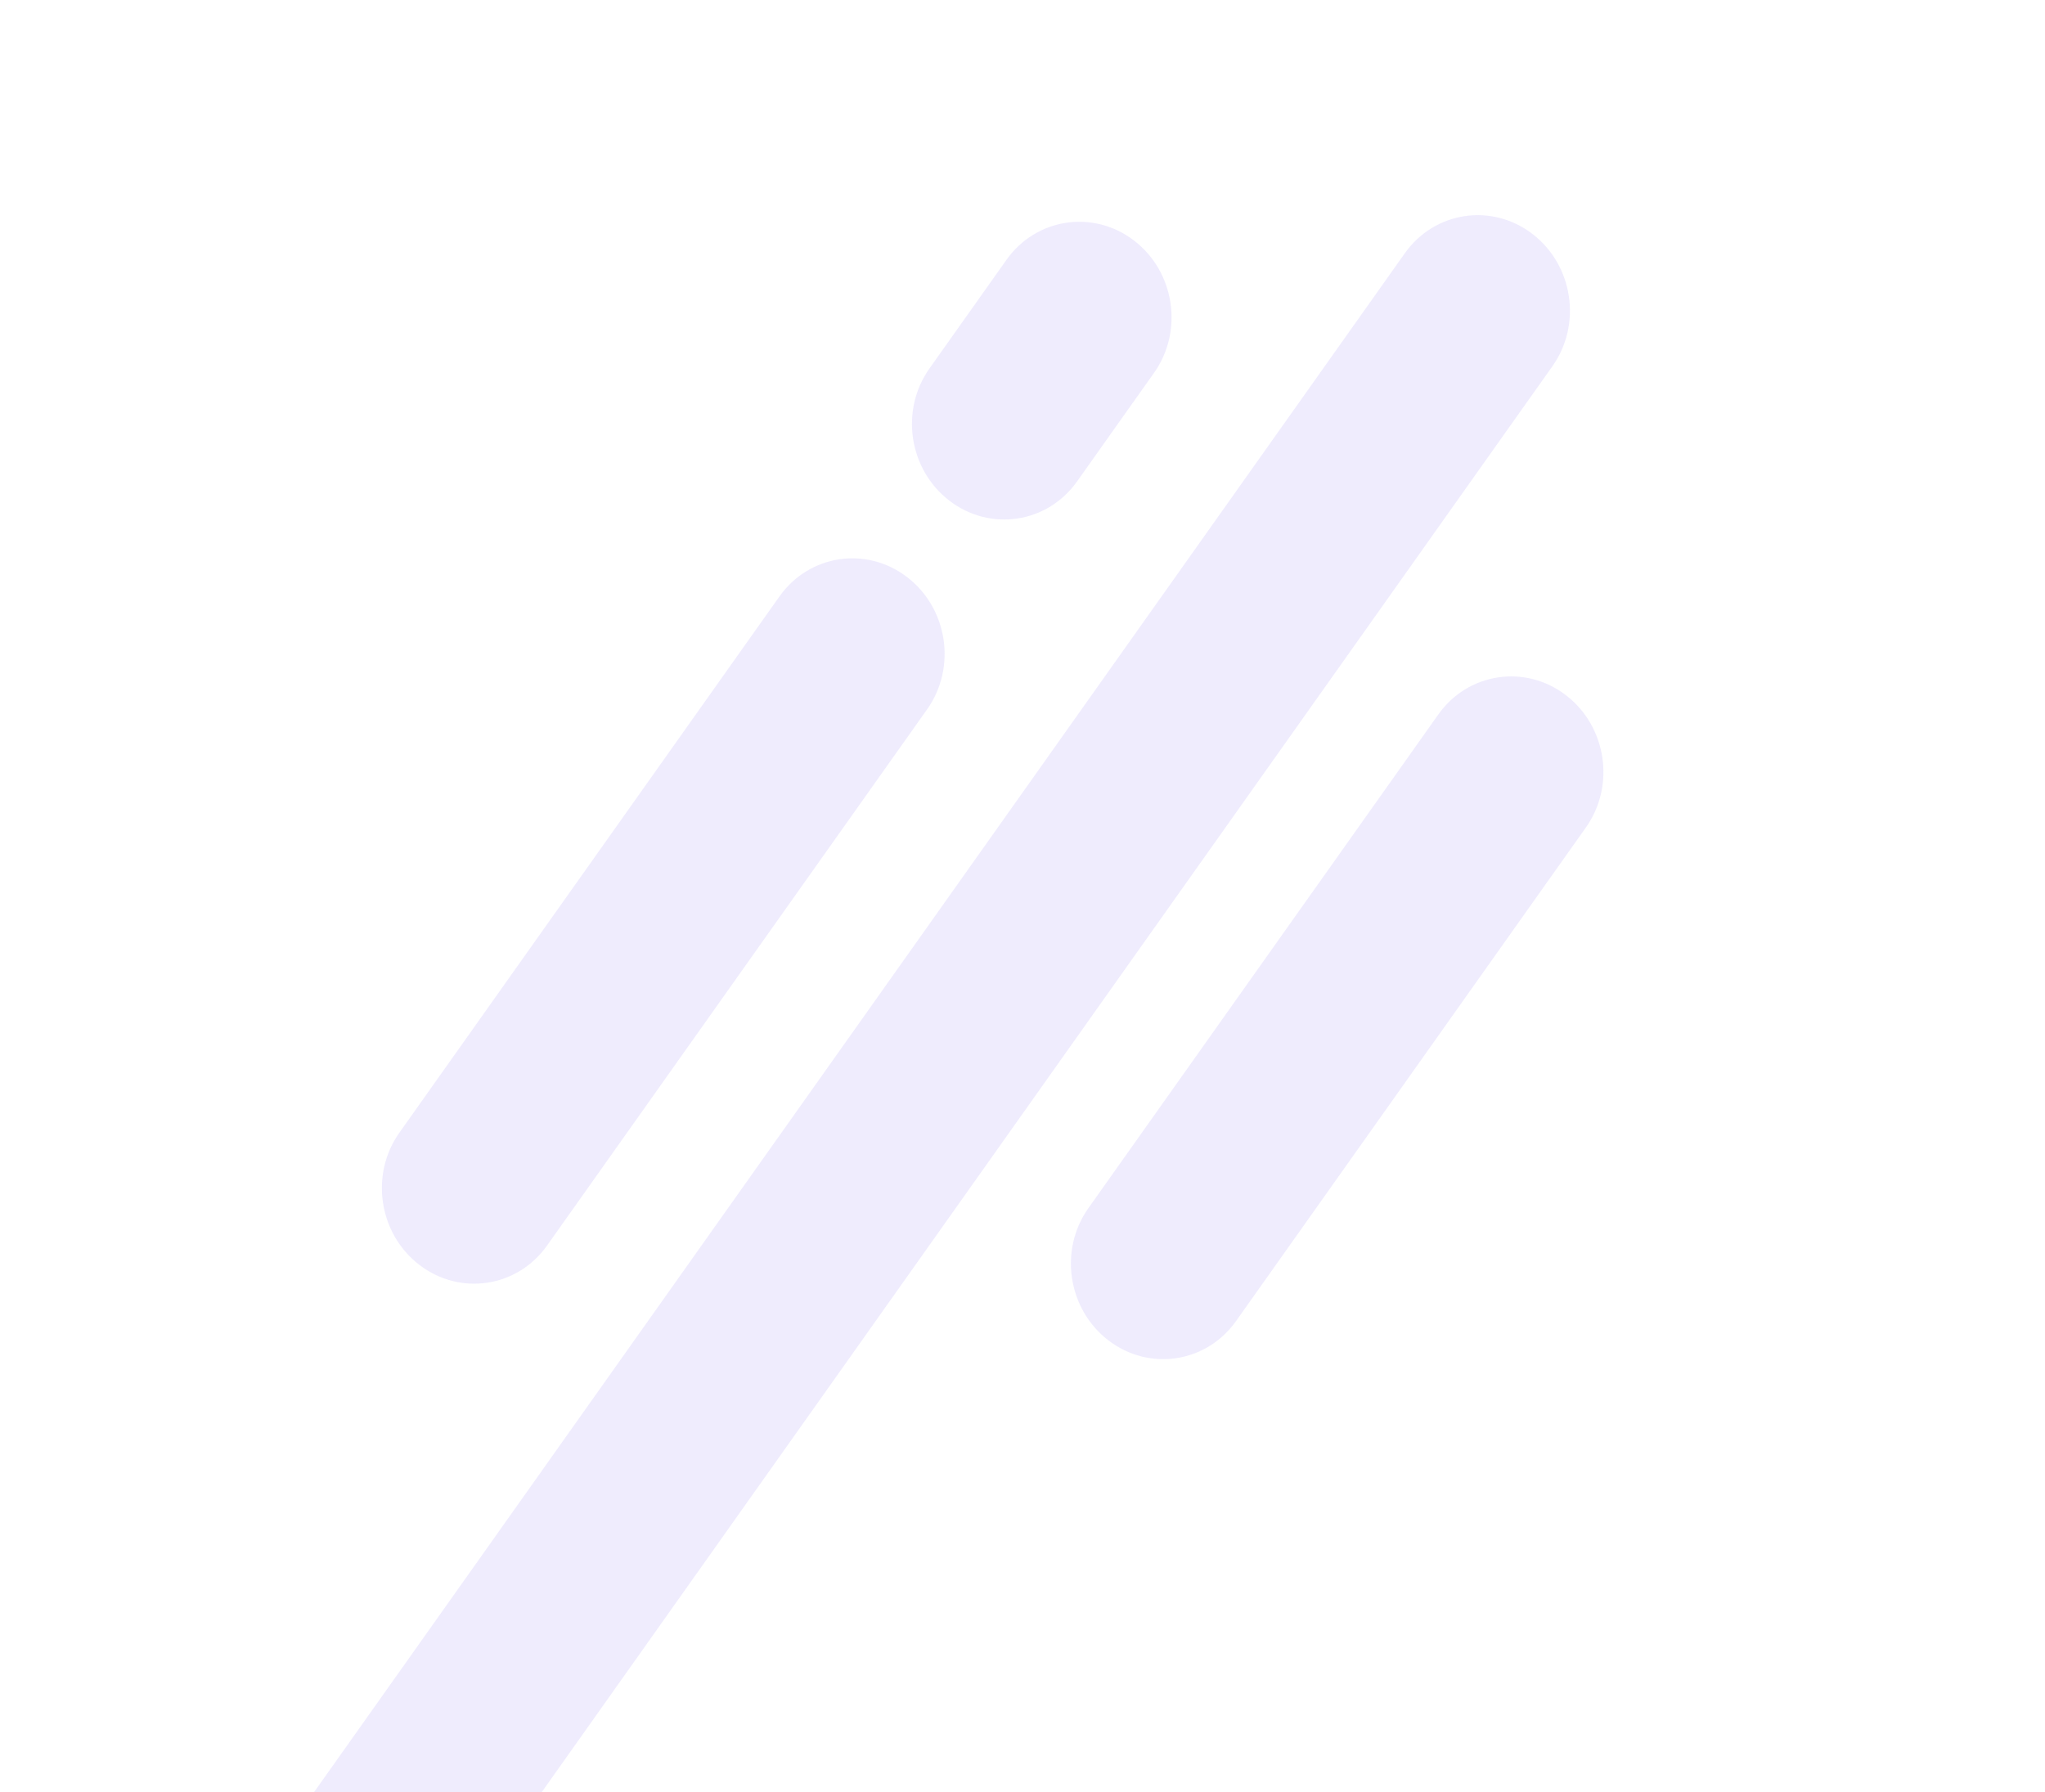
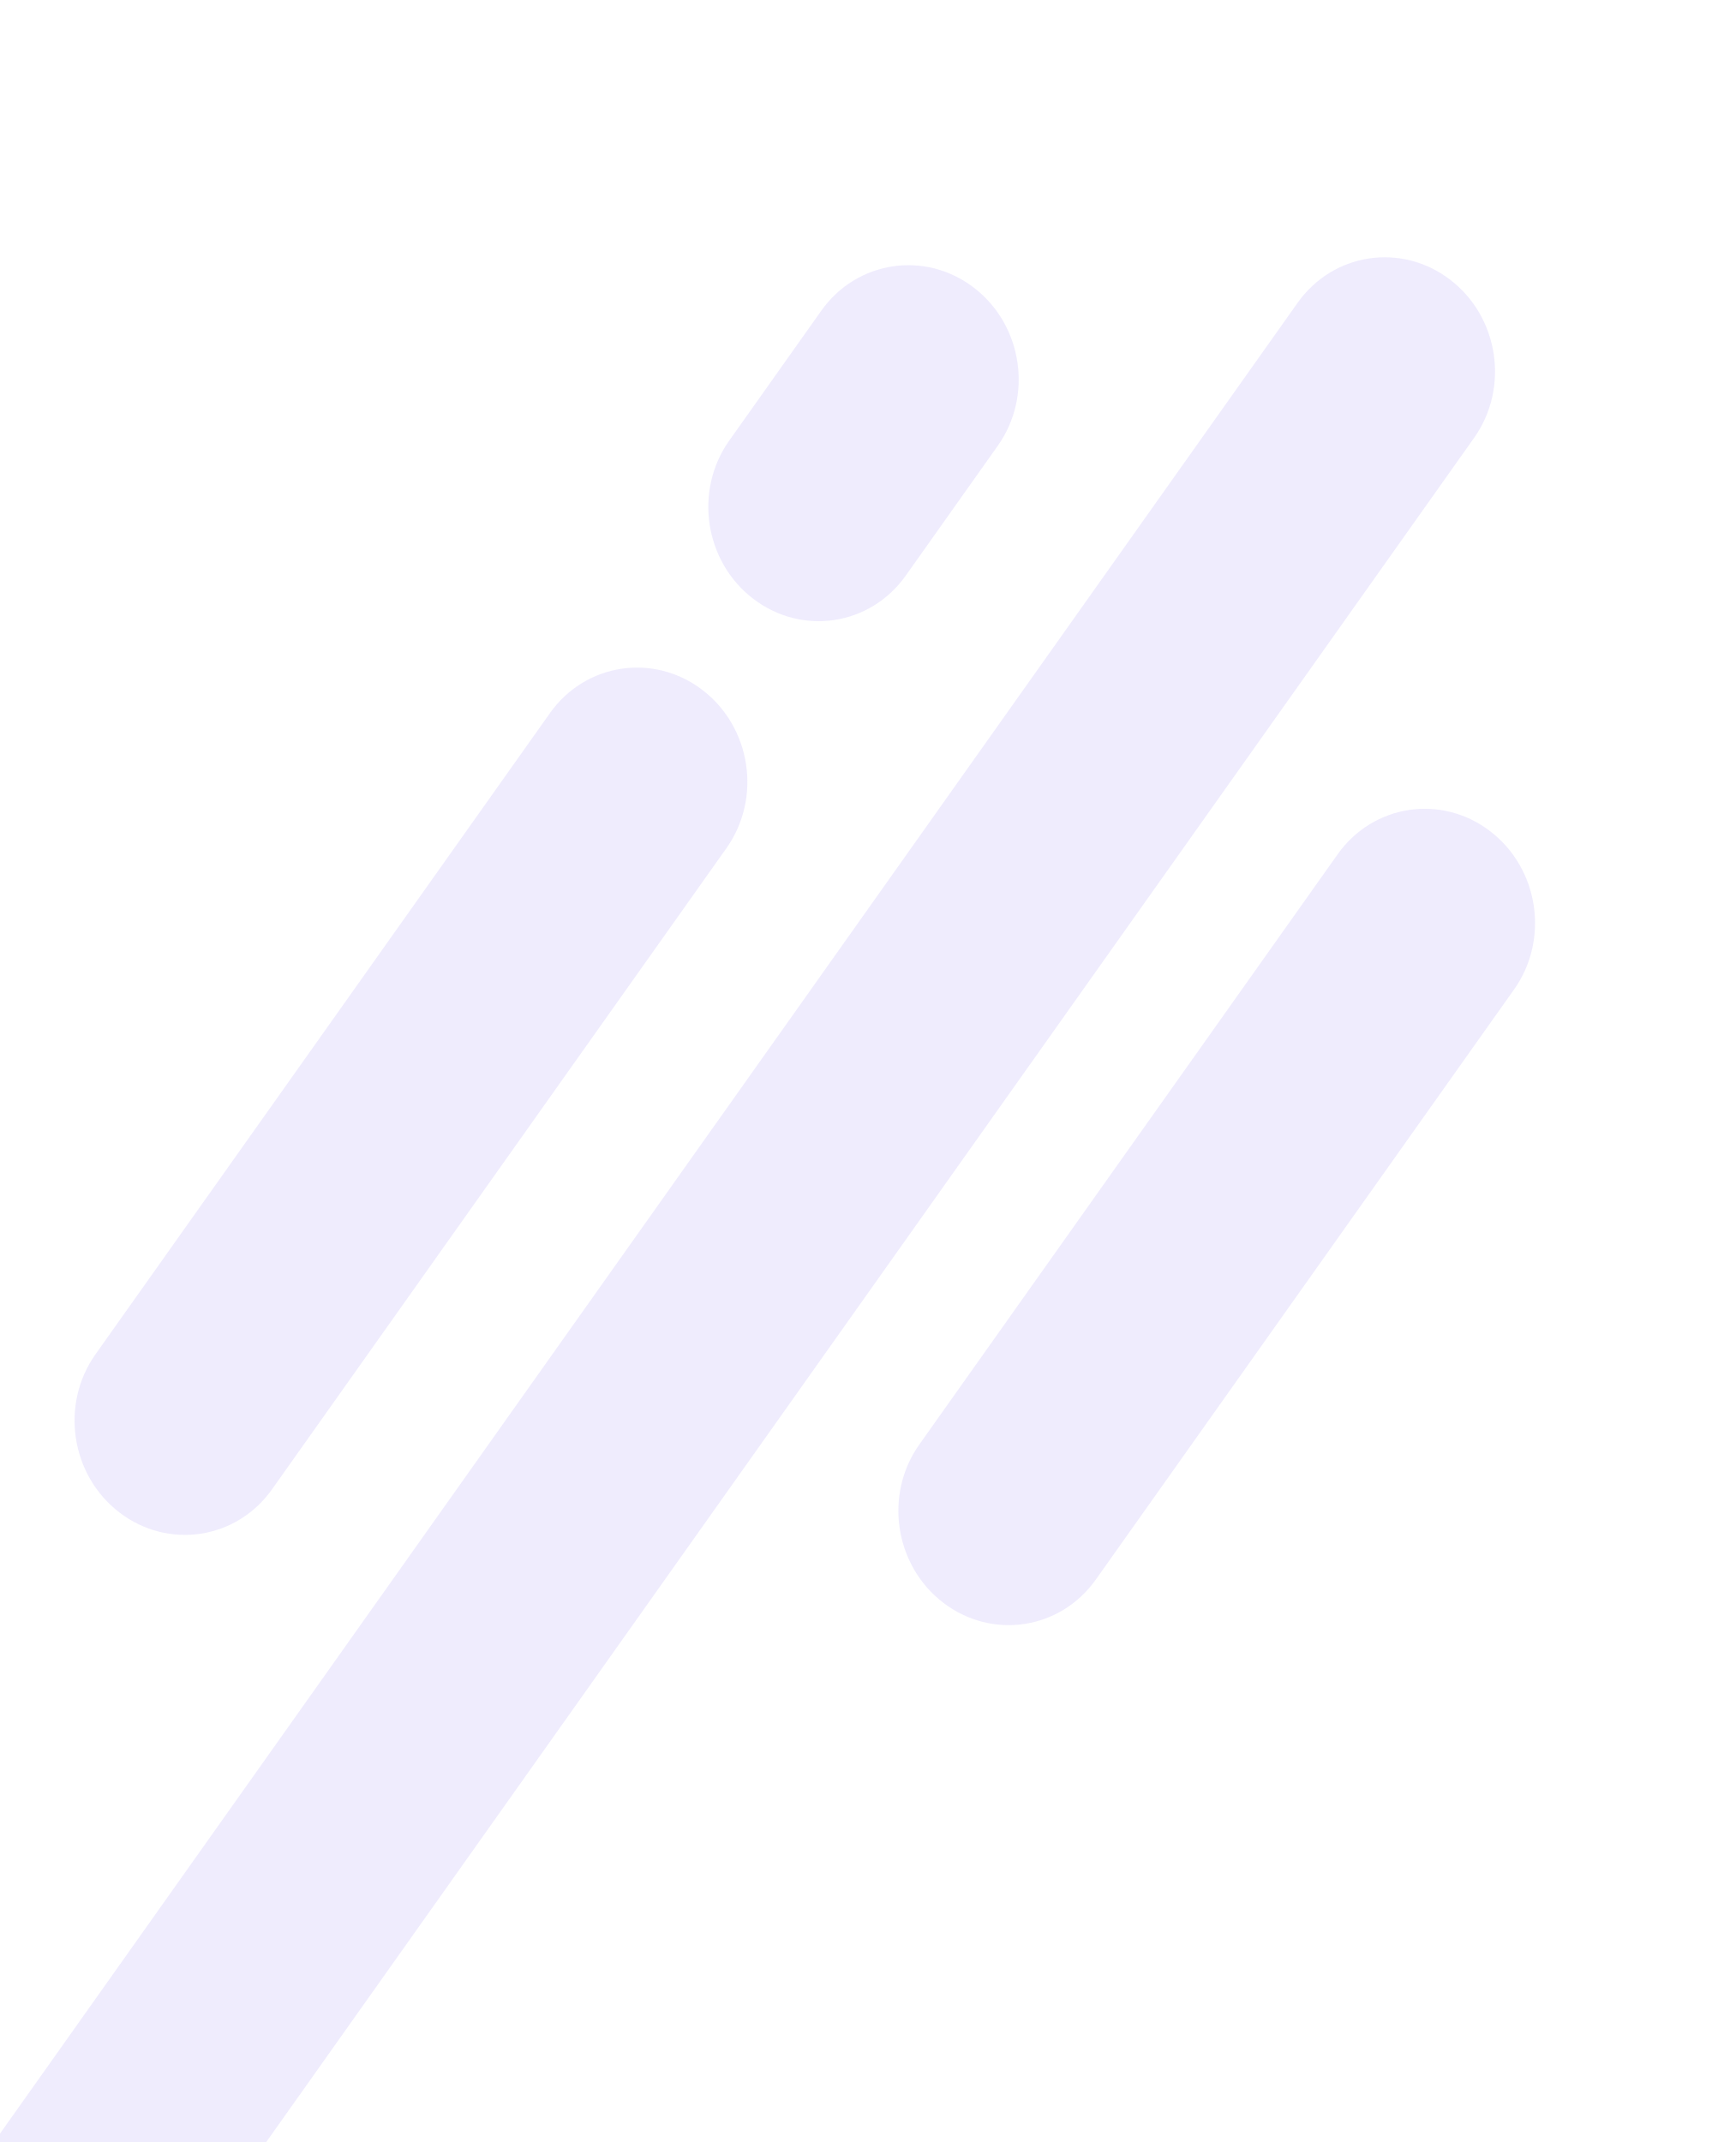
- <svg xmlns="http://www.w3.org/2000/svg" width="896" height="785" viewBox="0 0 896 785" fill="none">
+ <svg xmlns="http://www.w3.org/2000/svg" width="636" height="785" viewBox="140 0 636 785" fill="none">
  <g opacity="0.1">
    <rect width="139.785" height="81.441" rx="40.721" transform="matrix(0.578224 -0.815878 0.794162 0.607706 383.684 194.696)" fill="#5D3BEE" />
    <rect width="369.464" height="81.441" rx="40.721" transform="matrix(0.578224 -0.815878 0.794162 0.607706 151.442 529.558)" fill="#5D3BEE" />
    <rect width="929.458" height="81.441" rx="40.721" transform="matrix(0.578224 -0.815878 0.794162 0.607706 101.627 836.073)" fill="#5D3BEE" />
    <rect width="346.568" height="81.441" rx="40.721" transform="matrix(0.578224 -0.815878 0.794162 0.607706 453.332 562.625)" fill="#5D3BEE" />
  </g>
</svg>
